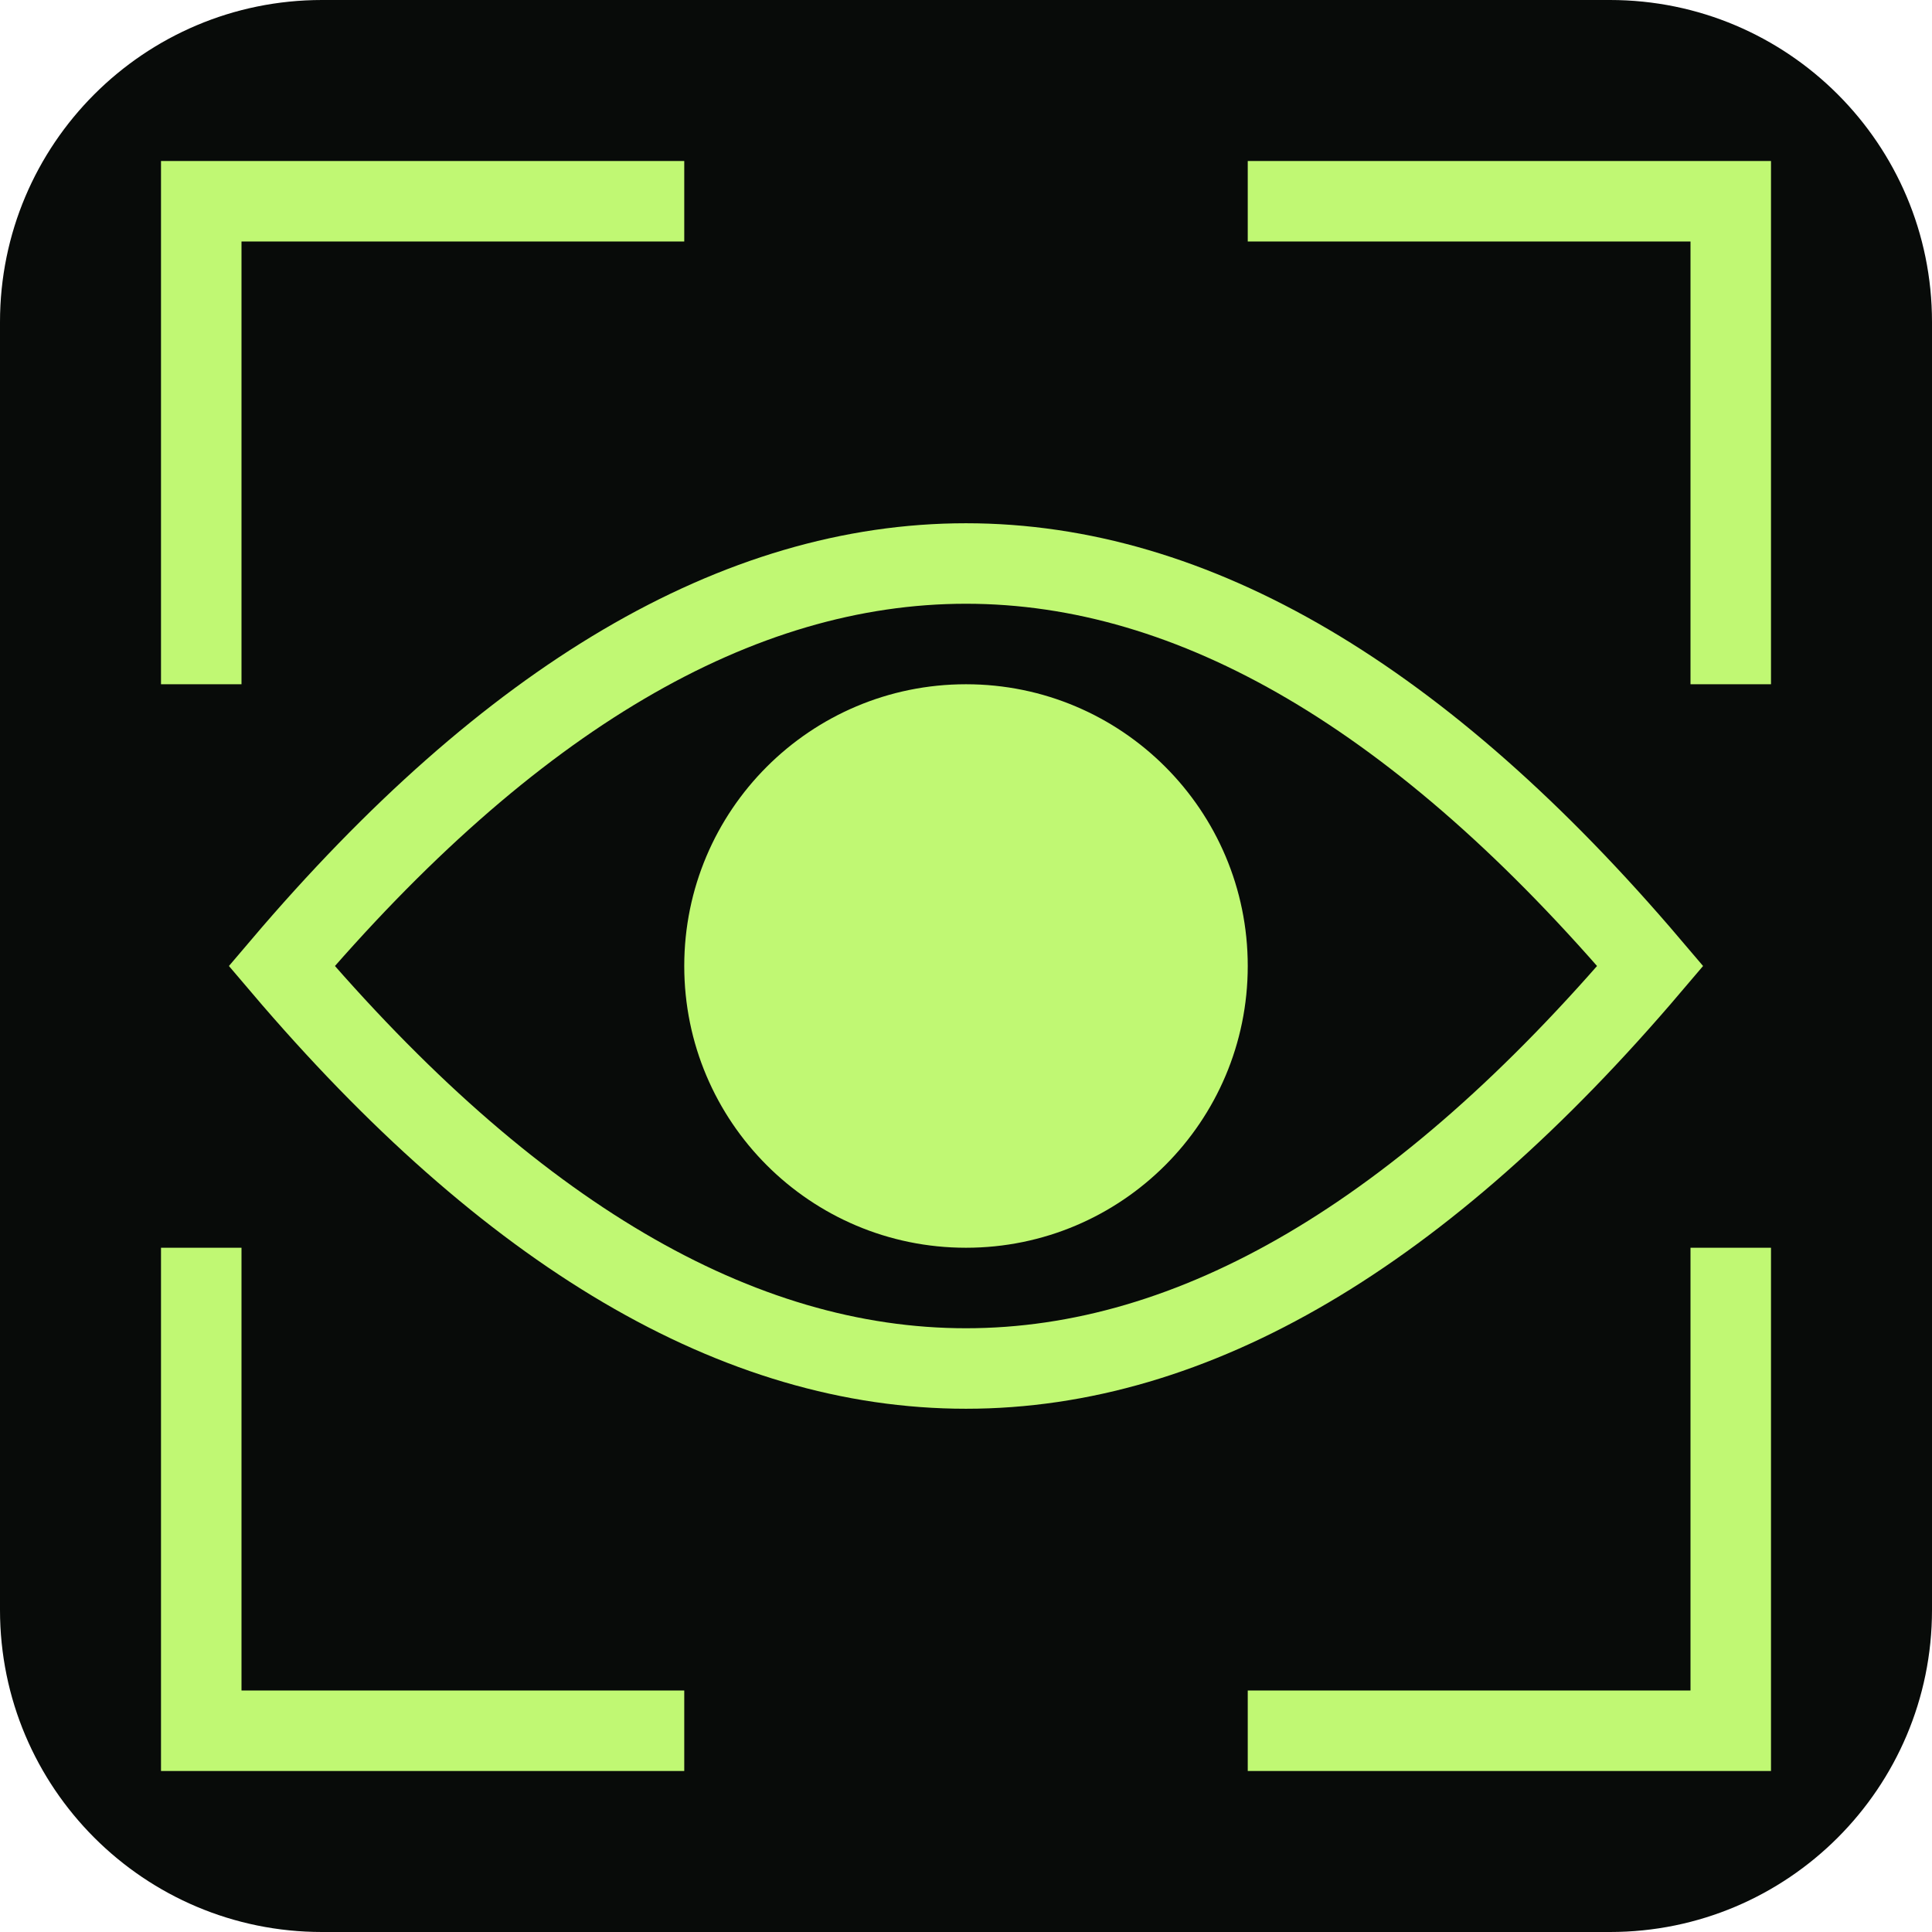
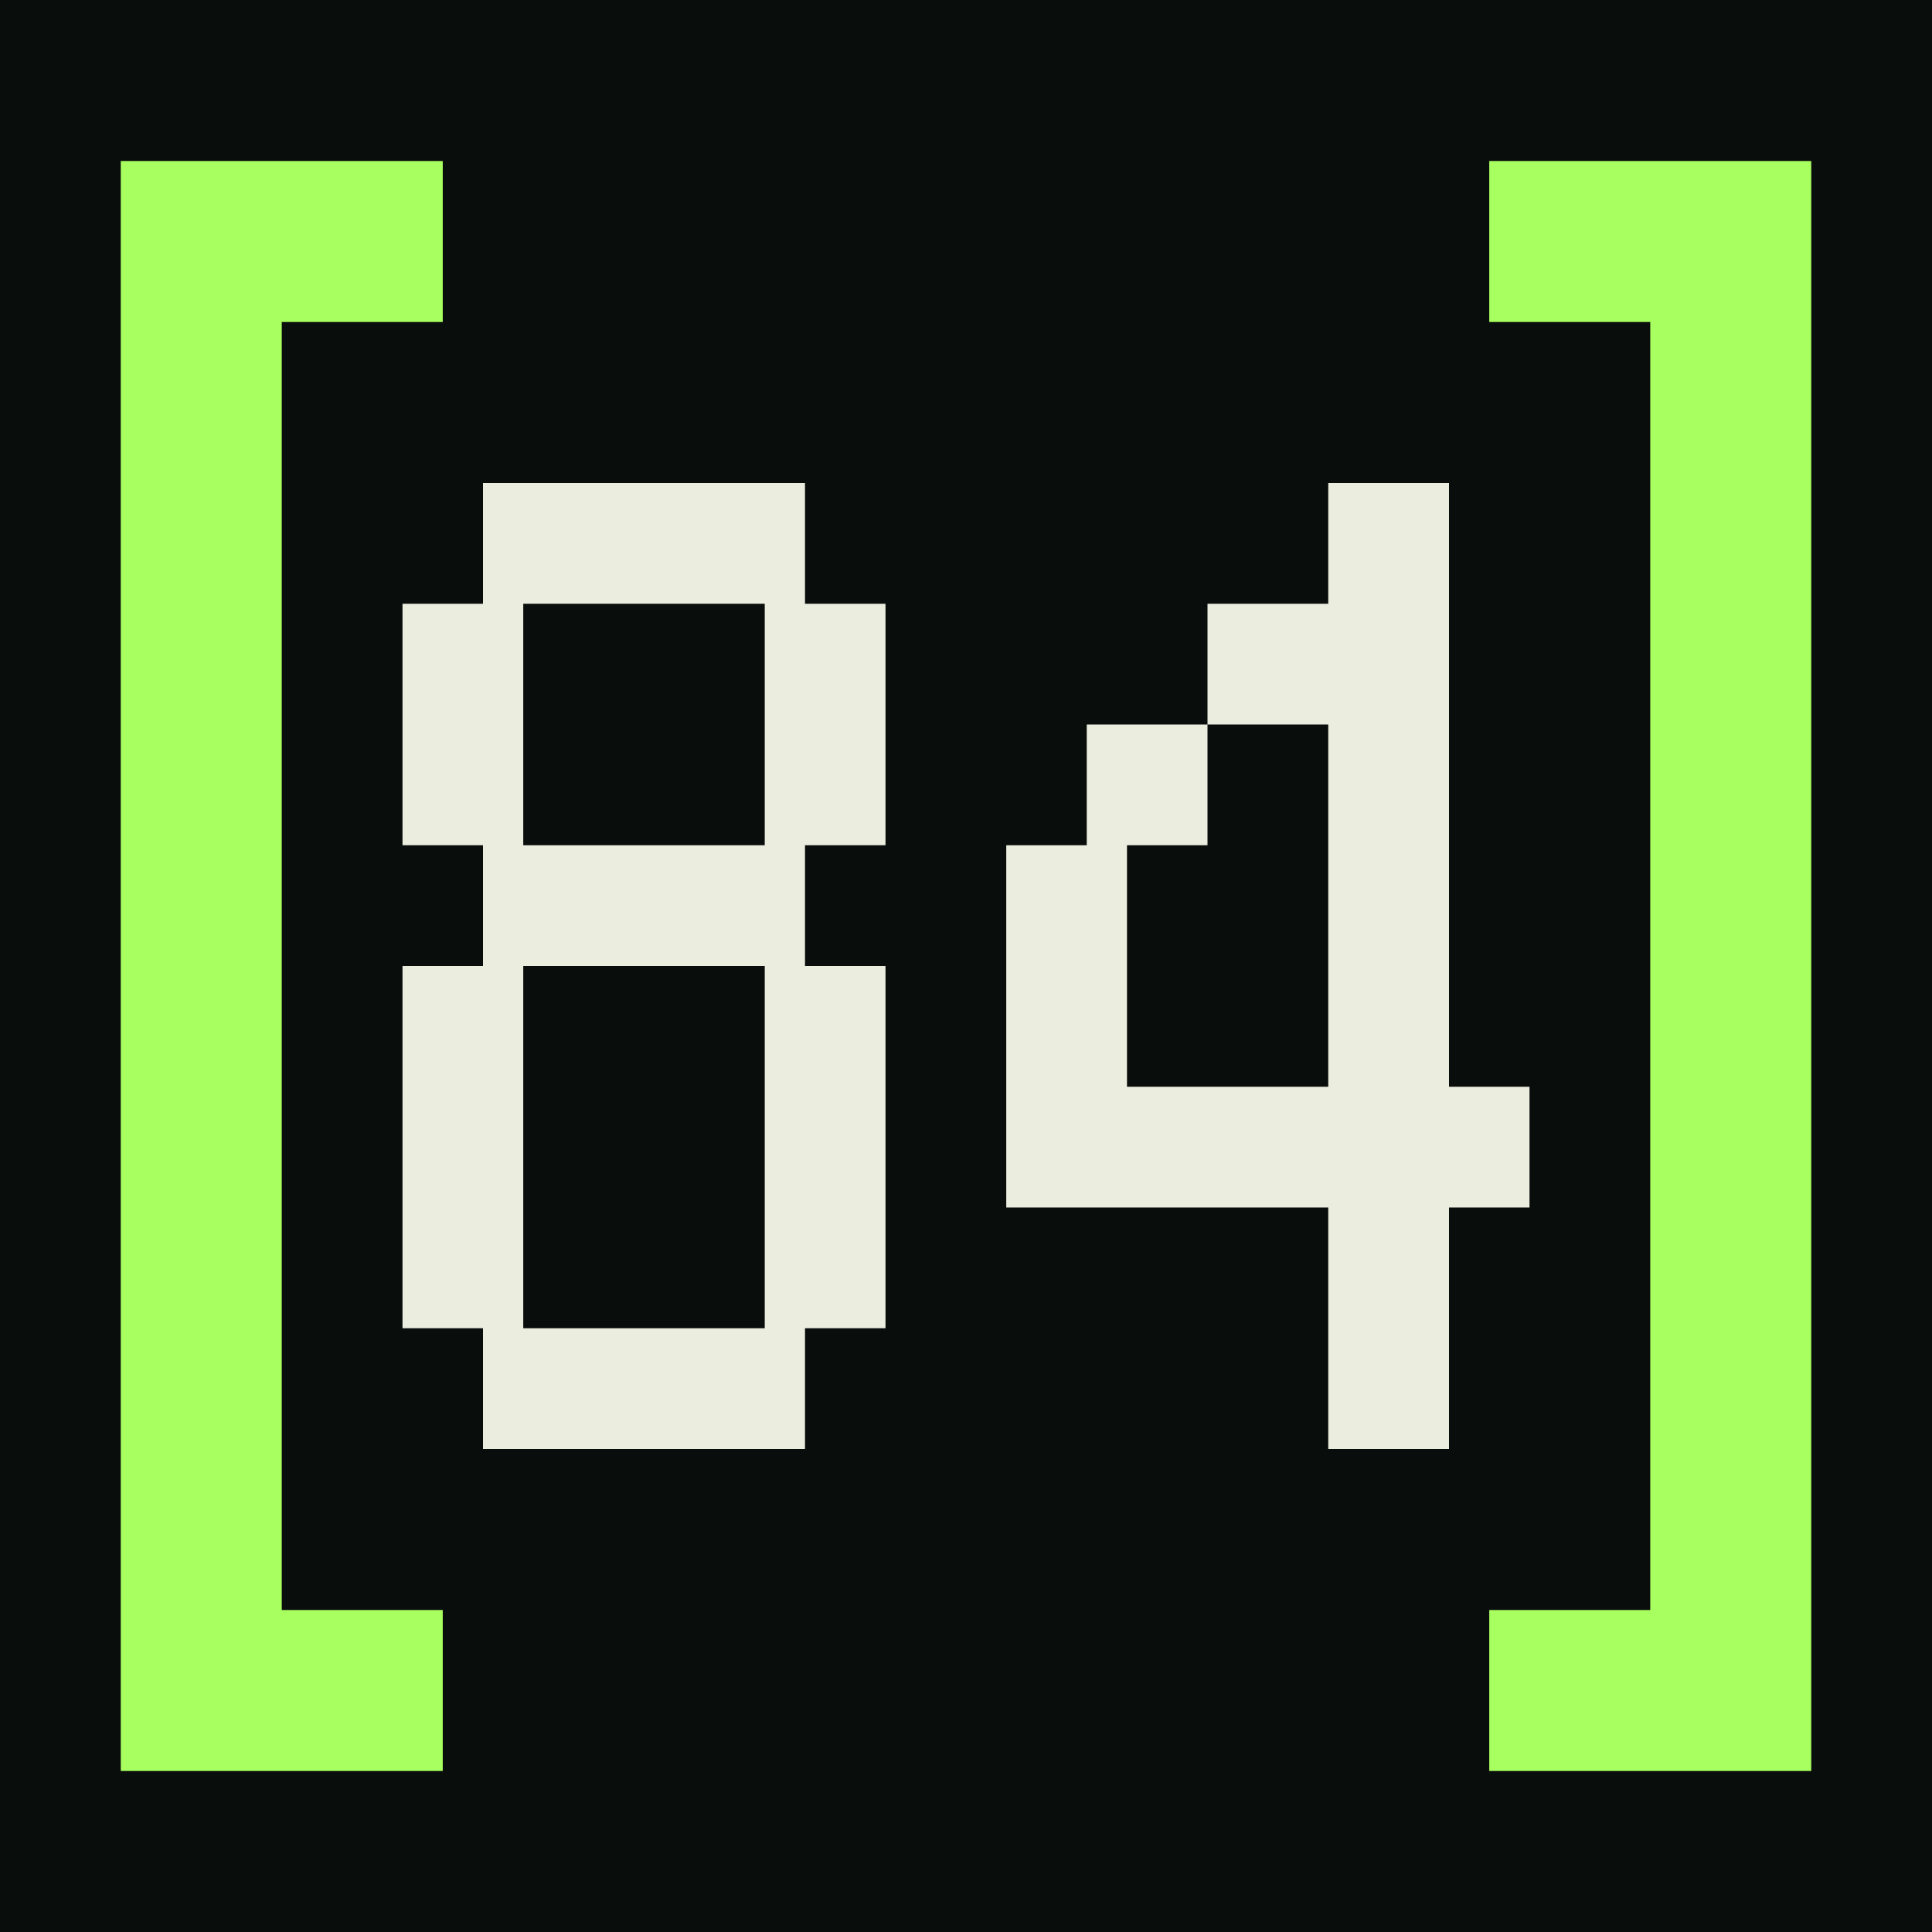
<svg xmlns="http://www.w3.org/2000/svg" viewBox="0 0 48 48">
-   <rect width="48" height="48" rx="8" fill="#080b09" />
-   <g stroke="#c0f873" fill="none" stroke-width="2">
-     <path d="M5 17V5h12m14 0h12v12m0 14v12H31m-14 0H5V31" />
-     <path d="M7 24Q24 4 41 24Q24 44 7 24Z" />
+   <rect width="48" height="48" fill="#090d0b" />
+   <path d="M11 6H5v36h6M37 6h6v36h-6" fill="none" stroke="#a8ff60" stroke-width="4" />
+   <g fill="#ebeddf">
+     <path d="M12 12h8v3h-8zM10 15h3v6h-3zM19 15h3v6h-3zM12 21h8v3h-8zM10 24h3v9h-3zM19 24h3v9h-3zM12 33h8v3h-8z" />
+     <path d="M33 12h3v24h-3zM30 15h3v3h-3zM27 18h3v3h-3zM25 21h3v6h-3zM25 27h13v3H25z" />
  </g>
-   <circle cx="24" cy="24" r="7" fill="#c0f873" />
</svg>
